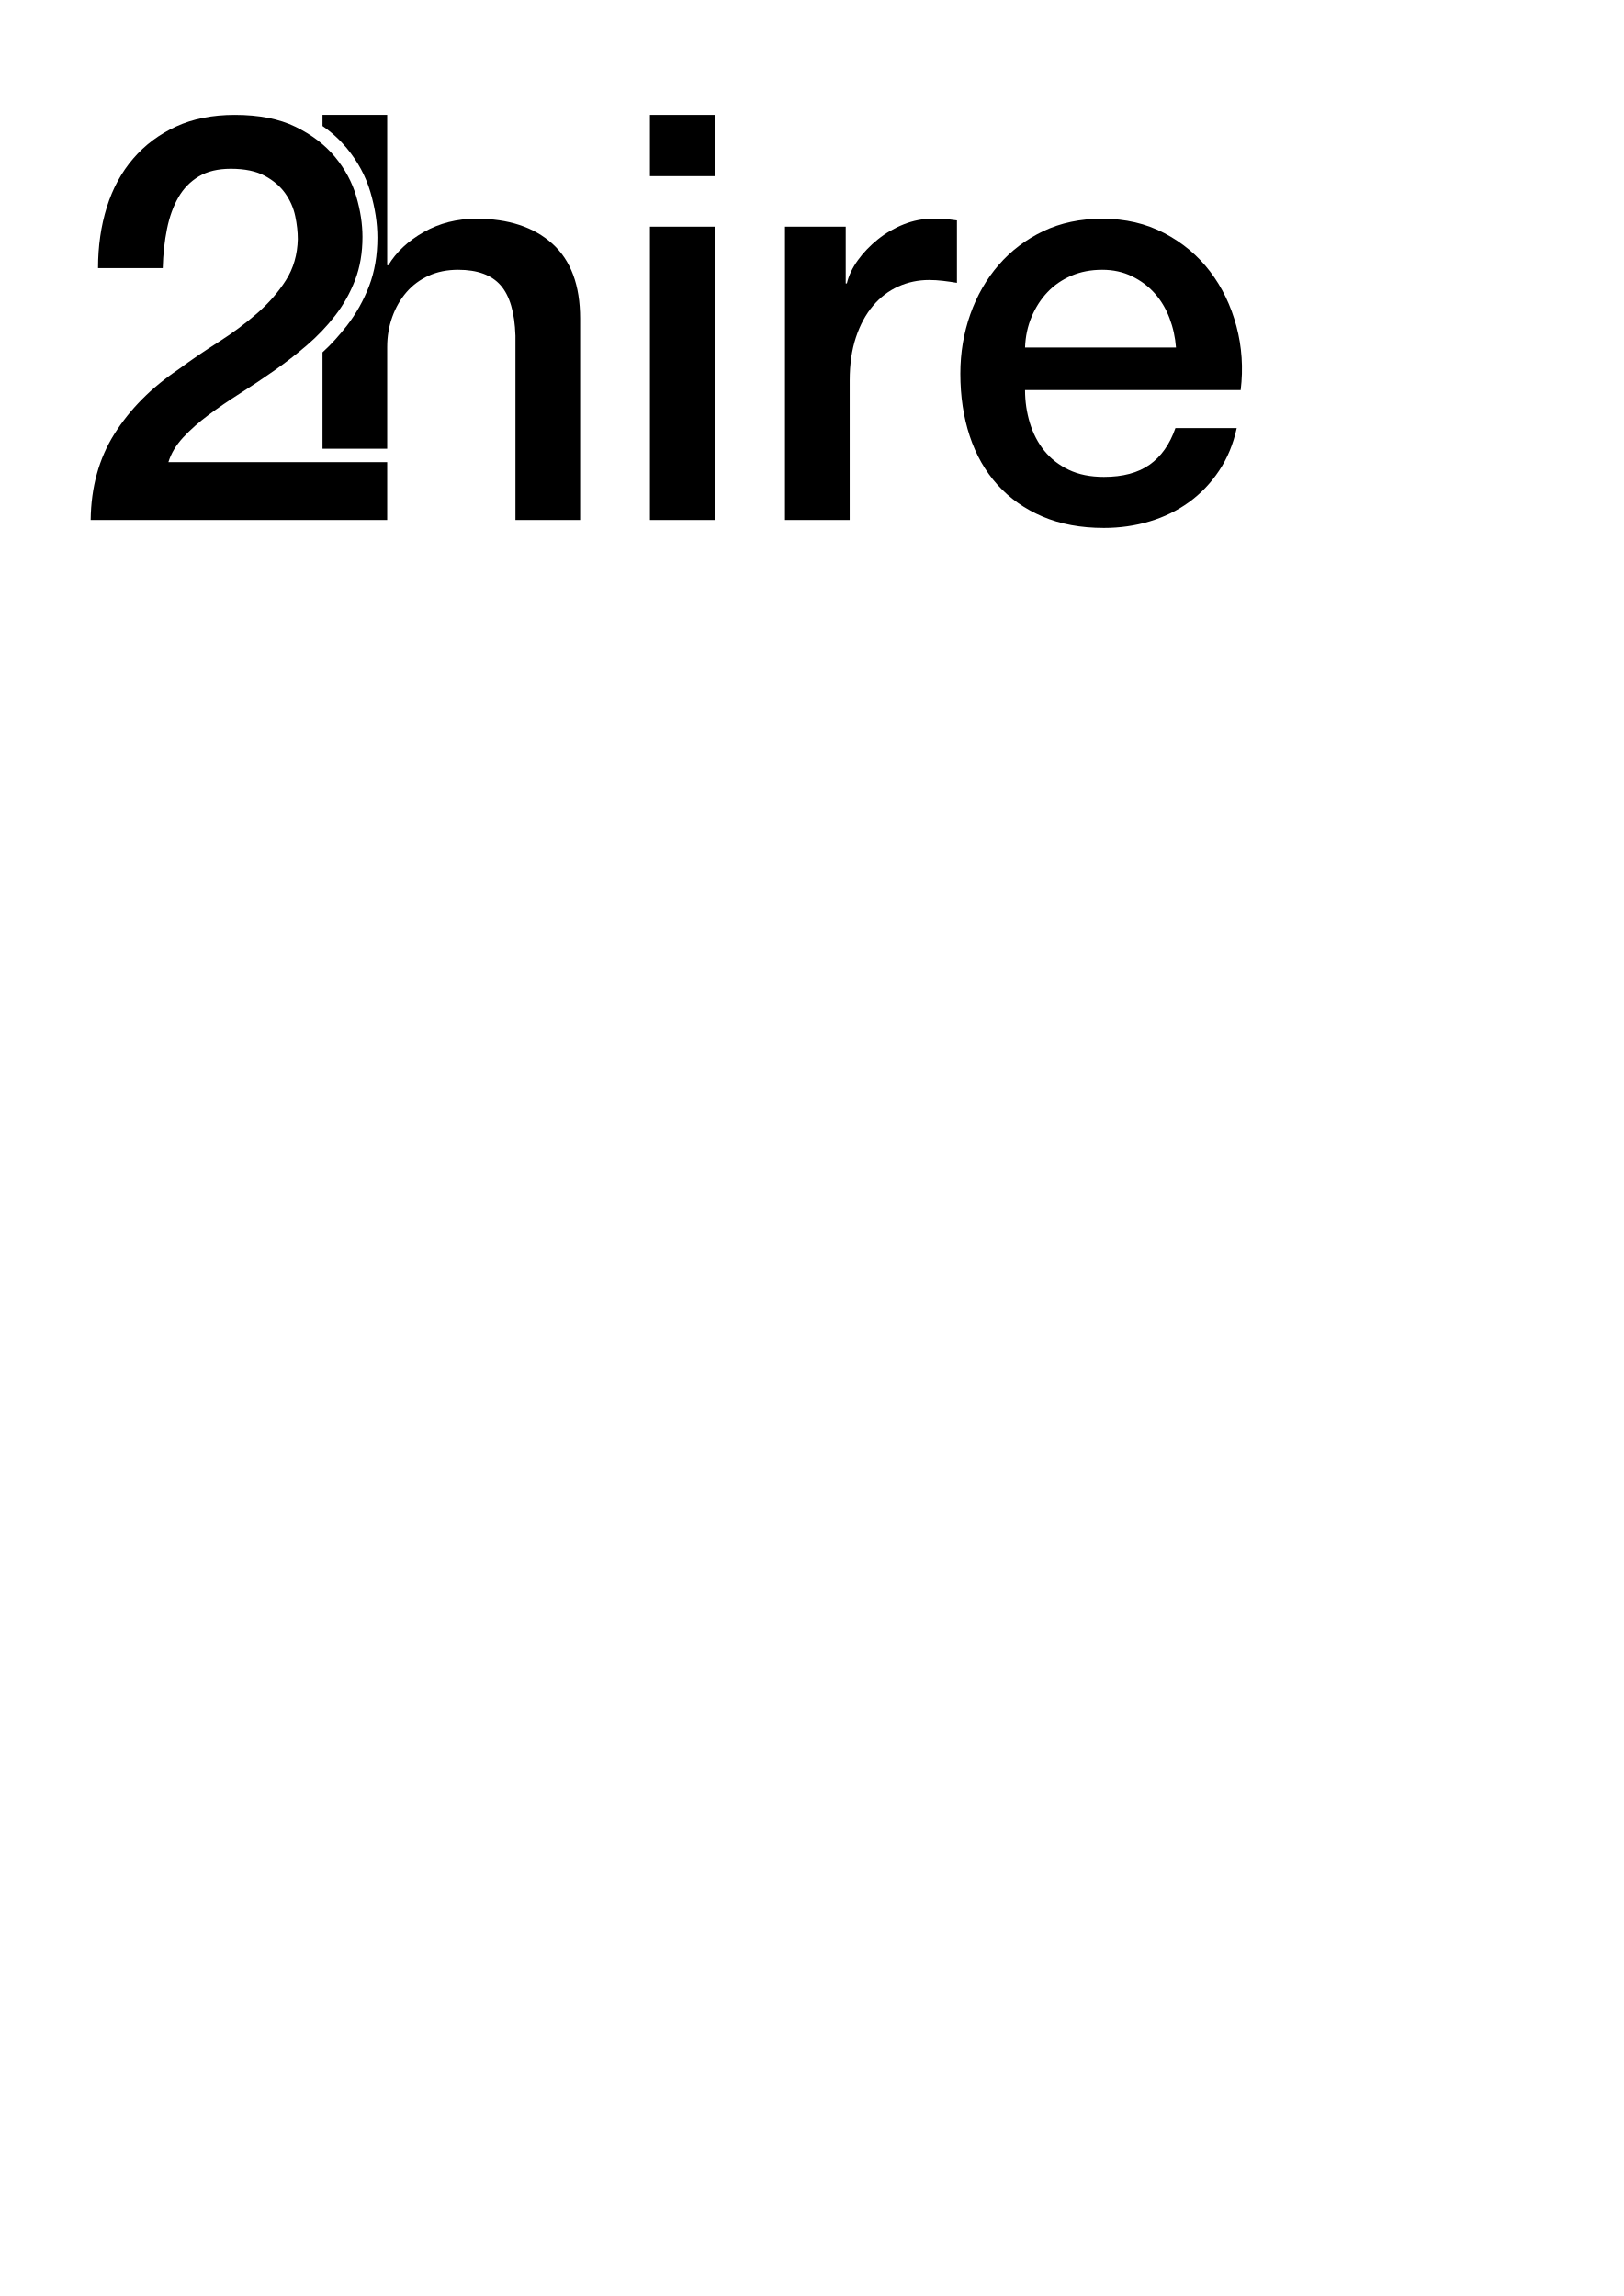
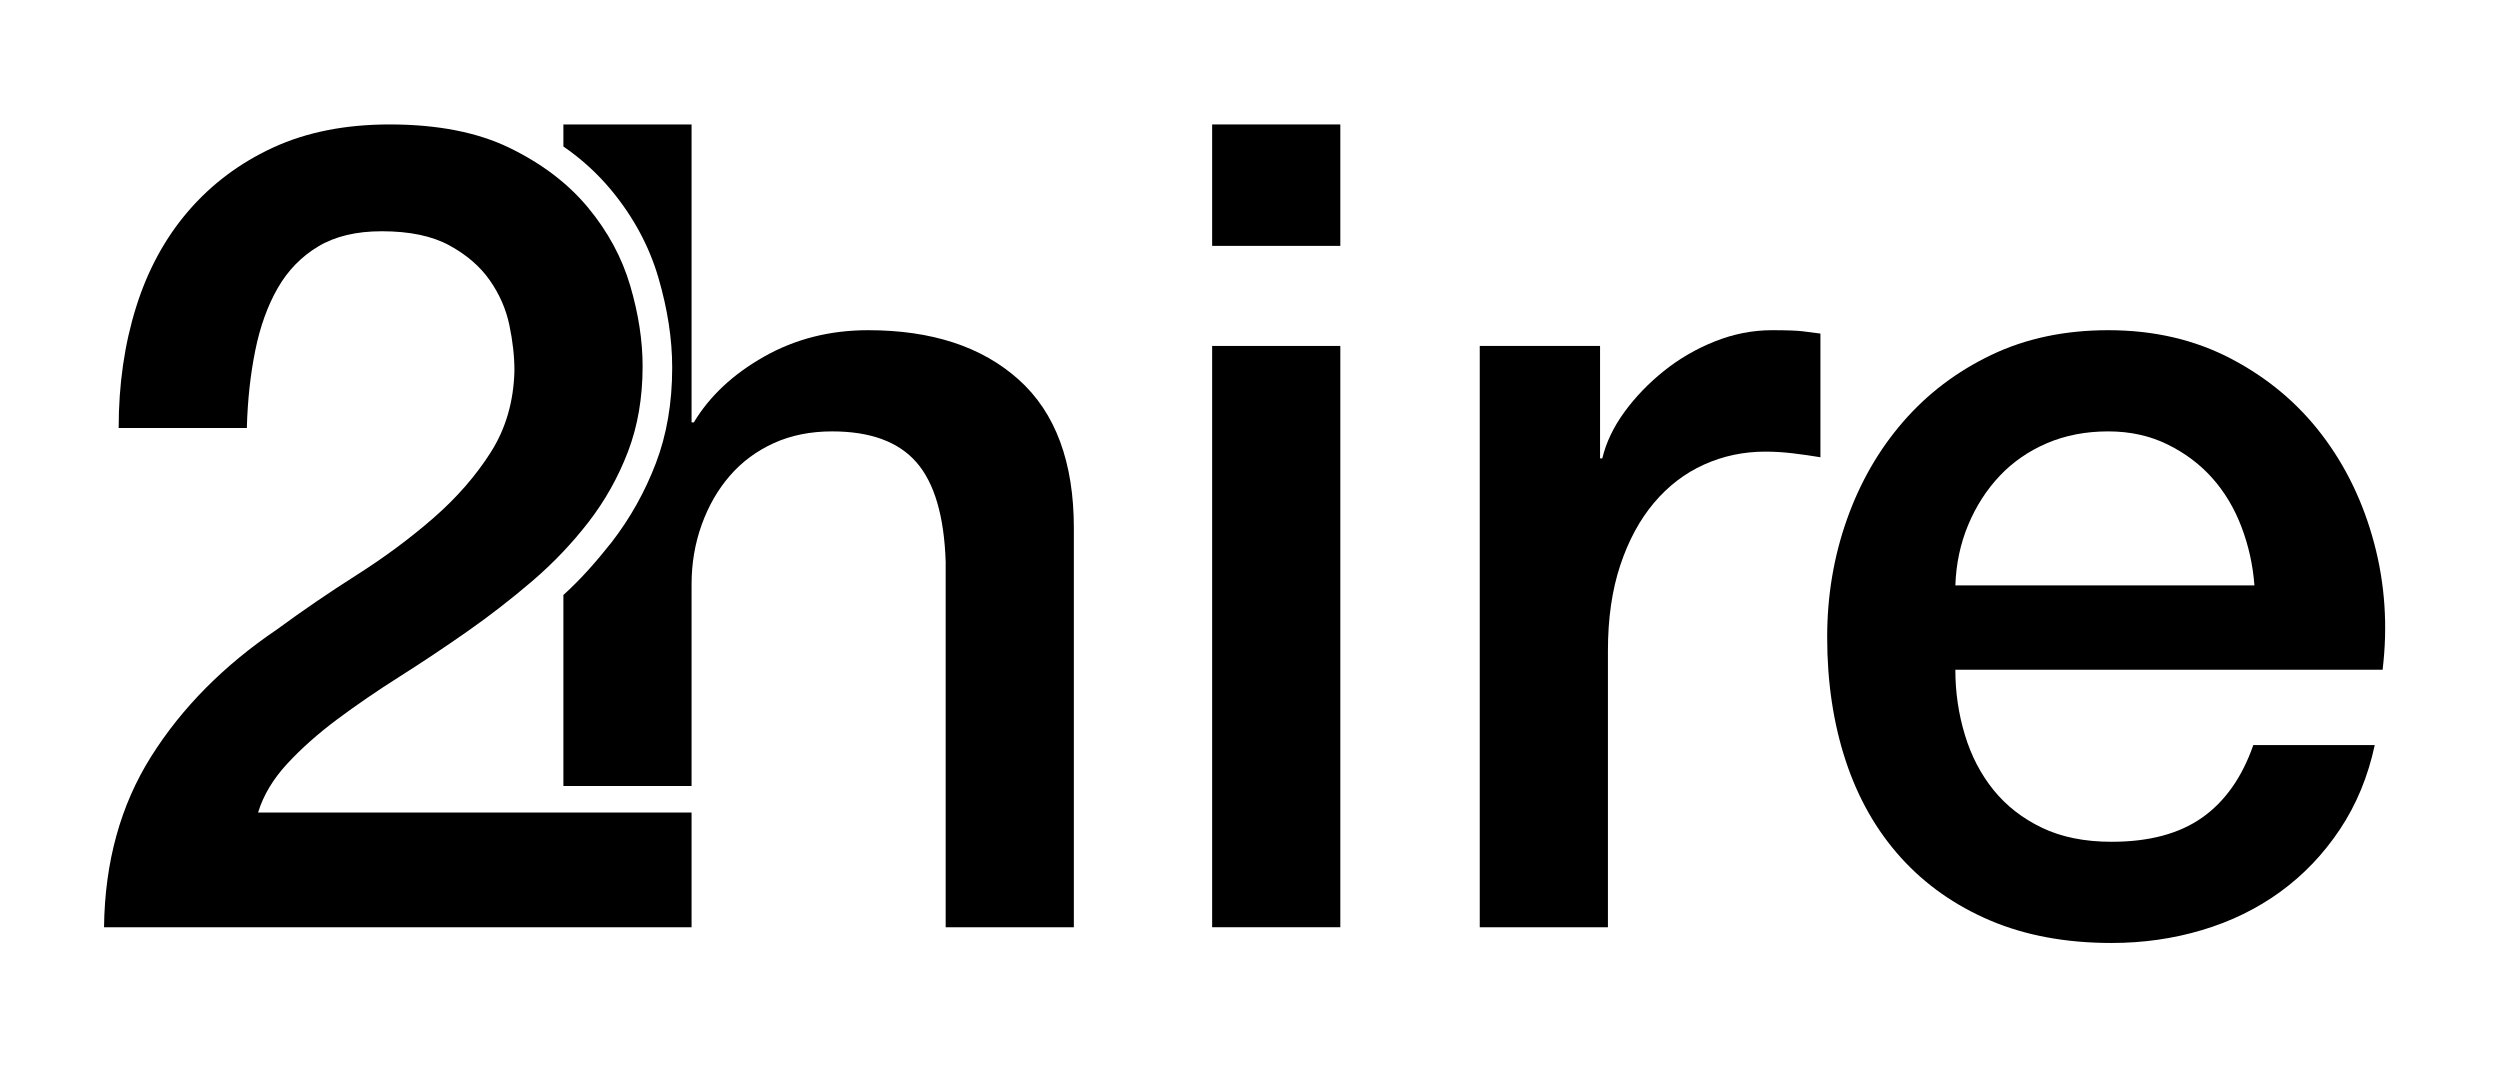
- <svg xmlns="http://www.w3.org/2000/svg" height="297mm" viewBox="0 0 210 297" width="210mm">
-   <g transform="matrix(.1266694 0 0 .1266694 10.17694 9.910023)">
+ <svg xmlns="http://www.w3.org/2000/svg" height="69.52mm" viewBox="0 0 163.193 69.52" width="163.193mm">
+   <g transform="matrix(.1266694 0 0 .1266694 5.242697 3.171689)">
    <path d="m1120.398 276.653q-1.159-15.644-6.664-30.13-5.504-14.485-15.065-25.205-9.56-10.719-23.177-17.381-13.616-6.664-30.419-6.664-17.382 0-31.579 6.083-14.195 6.085-24.335 16.803-10.14 10.72-16.223 25.206-6.085 14.485-6.664 31.288zm-154.126 43.457q0 17.383 4.924 33.606 4.926 16.224 14.776 28.392 9.85 12.168 24.915 19.41 15.065 7.243 35.925 7.243 28.971 0 46.644-12.458 17.671-12.457 26.363-37.372h62.577q-5.215 24.336-17.962 43.457-12.747 19.121-30.709 32.157-17.962 13.038-40.269 19.7-22.309 6.664-46.644 6.664-35.345 0-62.578-11.588-27.233-11.588-46.065-32.448-18.83-20.859-28.39-49.83-9.561-28.971-9.561-63.736 0-31.868 10.139-60.55 10.141-28.681 28.972-50.41 18.831-21.728 45.484-34.475 26.654-12.747 60.26-12.747 35.345 0 63.448 14.774 28.101 14.776 46.642 39.112 18.542 24.336 26.944 55.914 8.401 31.579 4.345 65.185z" />
    <path d="m721.177 153.237h61.998v57.942h1.159q2.897-12.168 11.299-23.756 8.401-11.589 20.28-21.15 11.877-9.56 26.363-15.354 14.485-5.794 29.55-5.794 11.589 0 15.934.579 4.346.58 8.981 1.159v63.736q-6.953-1.158-14.196-2.028-7.242-.869-14.195-.869-16.803 0-31.579 6.663-14.775 6.664-25.784 19.7-11.009 13.038-17.383 32.159-6.373 19.121-6.373 44.036v142.537h-66.054z" />
    <path d="m583.274 39.091h66.054v62.577h-66.054zm0 114.146h66.054v299.56h-66.054z" />
    <path d="m315.002 39.091v153.546h1.159q12.168-20.279 36.213-33.896 24.047-13.616 53.597-13.616 49.251 0 77.643 25.494 28.391 25.495 28.391 76.484v205.694h-66.054v-188.311q-1.158-35.345-15.064-51.28-13.907-15.933-43.457-15.933-16.803 0-30.13 6.083-13.327 6.085-22.597 16.803-9.271 10.72-14.486 25.206-5.215 14.485-5.215 30.709v103.934h-66.054v-98.441c9.166-8.245 17.249-17.578 24.895-27.221q14.288-18.51 22.731-40.591 8.443-22.081 8.443-49.358 0-22.081-7.144-46.436-7.144-24.354-24.355-45.136c-7.115-8.53-15.393-16.098-24.57-22.361v-11.373z" />
    <path d="m315.002 452.797h-302.775q.58-50.409 24.336-88.072 23.756-37.662 64.895-65.474 19.701-14.486 41.139-28.102 21.439-13.617 39.401-29.261 17.962-15.644 29.55-33.895 11.589-18.253 12.168-42.009 0-11.009-2.607-23.467-2.608-12.457-10.14-23.177-7.533-10.719-20.859-17.962-13.327-7.242-34.766-7.242-19.7 0-32.736 7.822-13.038 7.822-20.86 21.439-7.822 13.616-11.588 32.157-3.767 18.542-4.346 39.98h-66.054q0-33.606 8.981-62.287 8.981-28.682 26.943-49.541 17.962-20.859 43.746-32.738 25.784-11.877 59.97-11.877 37.083 0 61.998 12.167 24.916 12.168 40.27 30.71 15.355 18.541 21.729 40.269 6.373 21.729 6.373 41.429 0 24.336-7.532 44.036-7.533 19.701-20.28 36.215-12.747 16.513-28.971 30.419-16.224 13.906-33.607 26.074-17.382 12.168-34.765 23.177-17.383 11.009-32.157 22.018-14.776 11.009-25.785 22.886-11.009 11.879-15.065 25.206h223.394z" />
  </g>
</svg>
